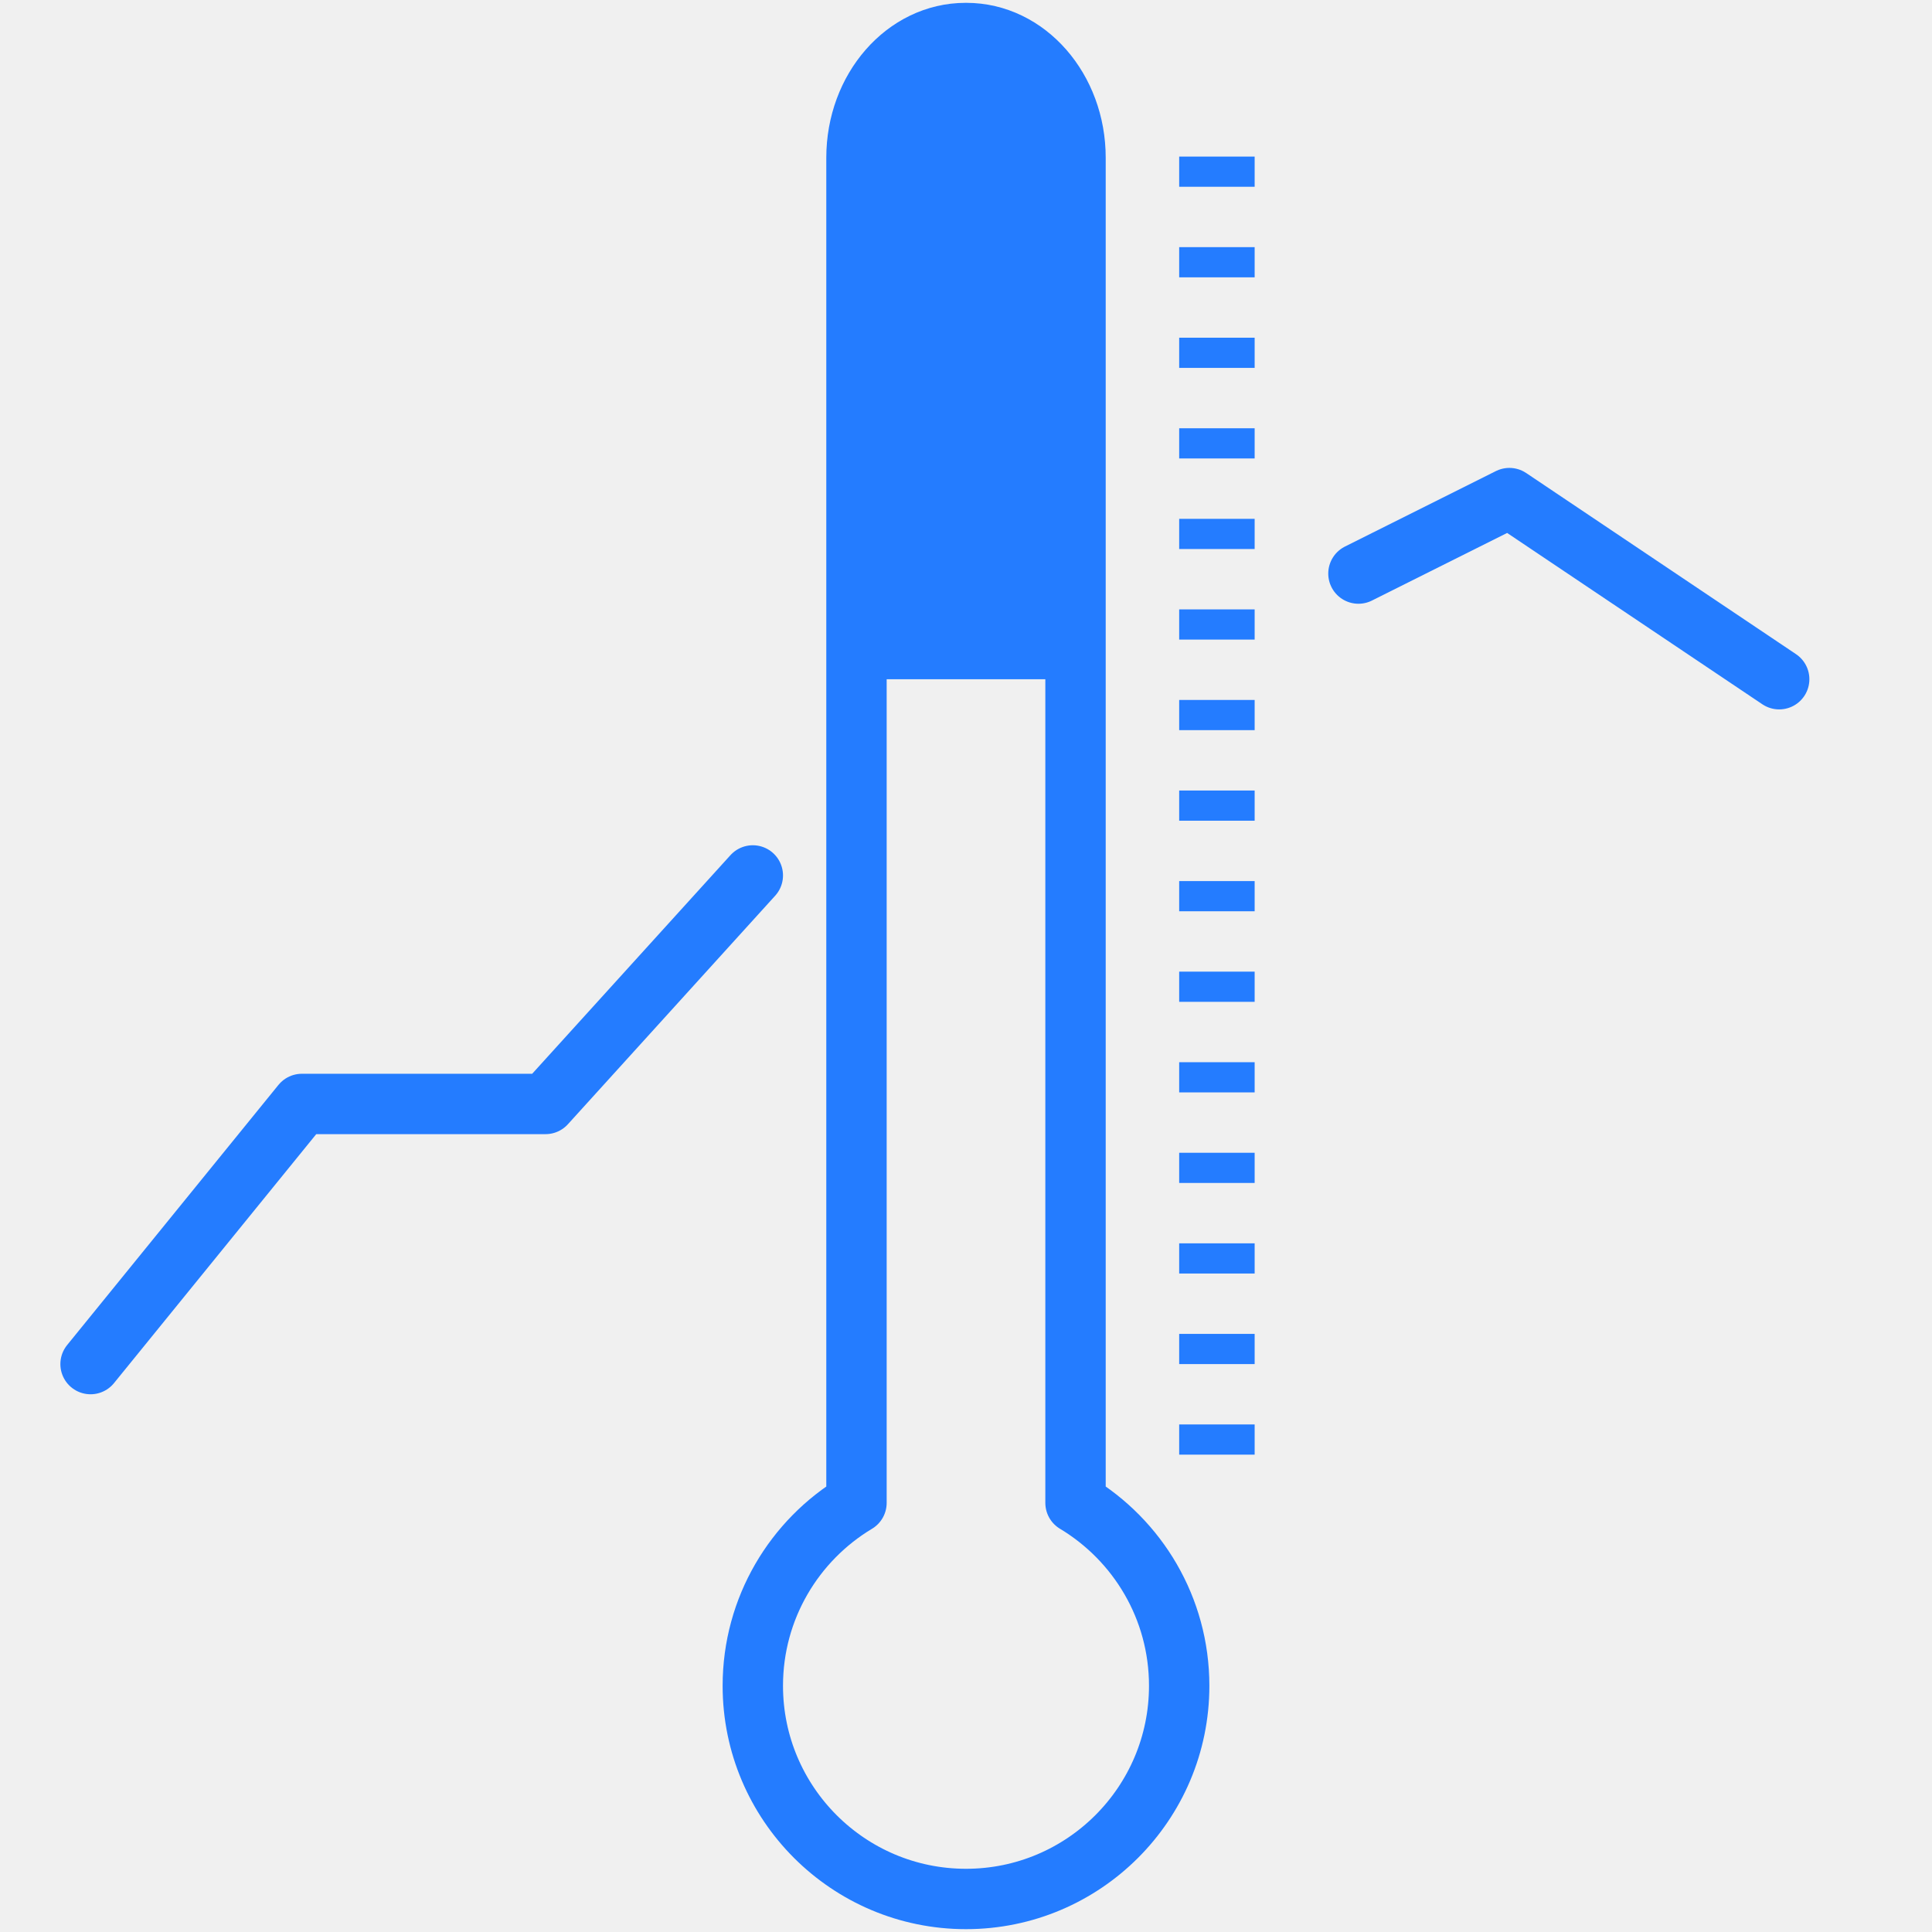
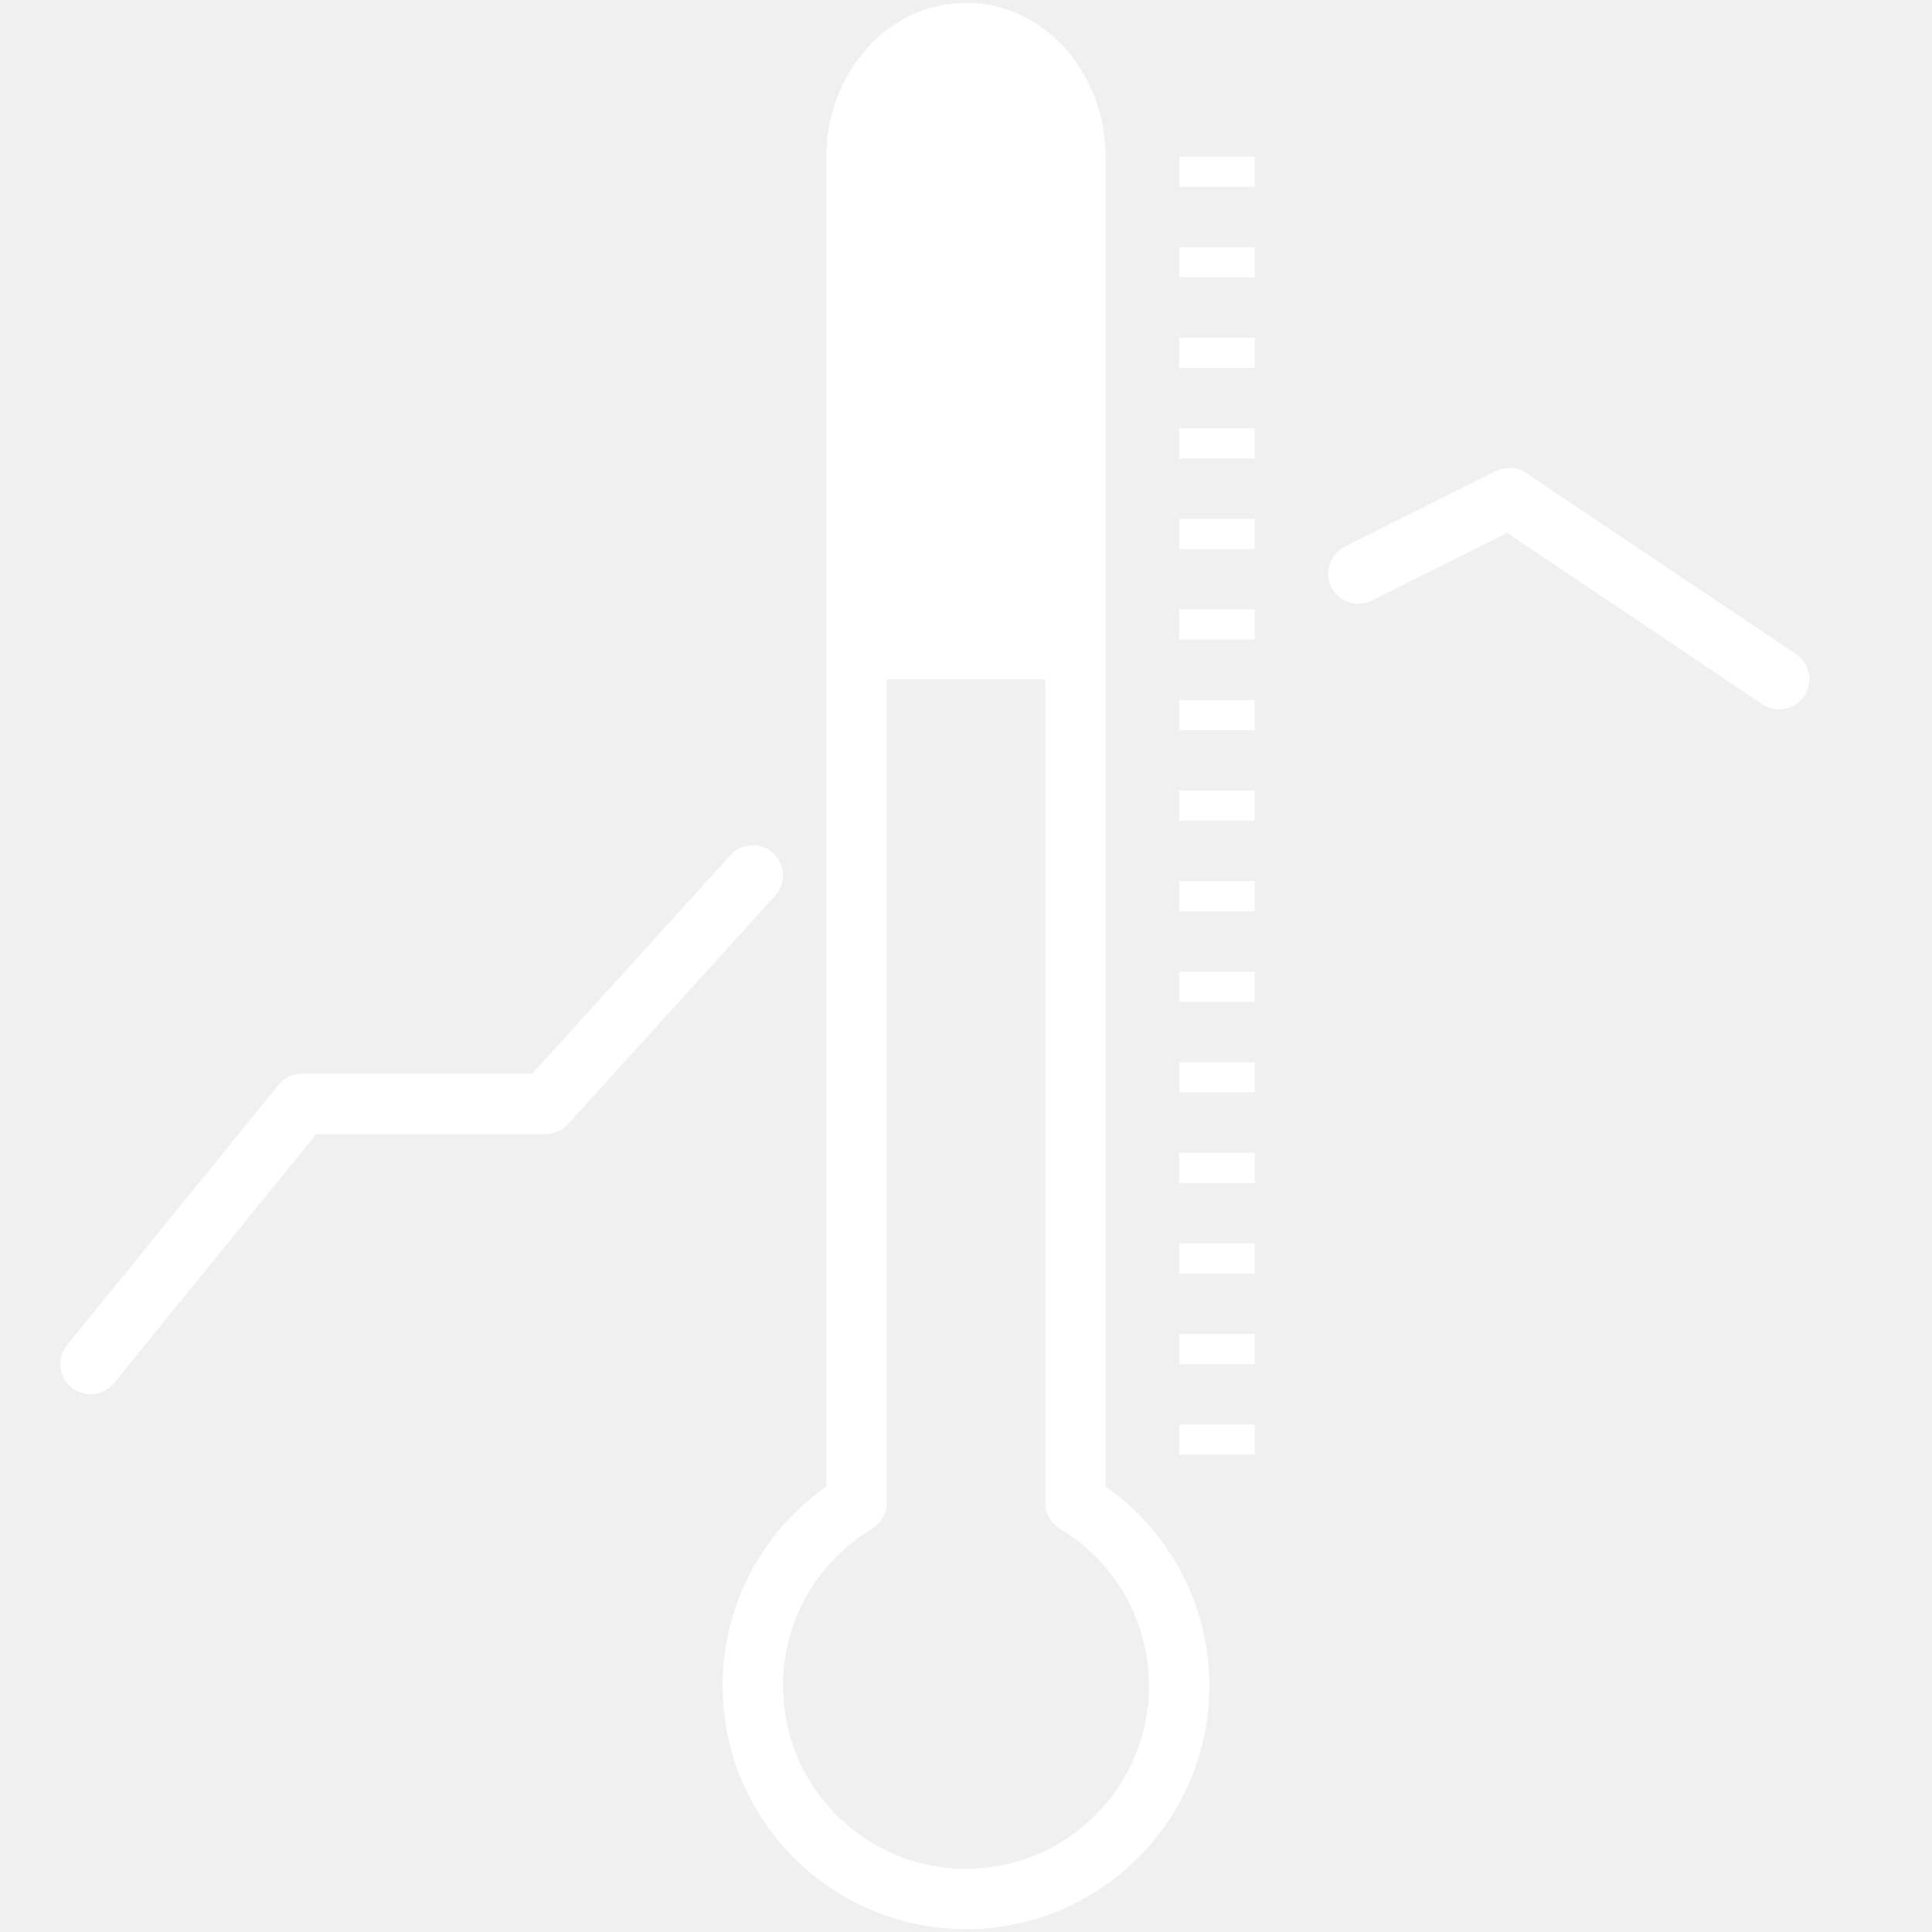
<svg xmlns="http://www.w3.org/2000/svg" width="100%" height="100%" viewBox="0 0 64 64" version="1.1" xml:space="preserve" style="fill-rule:evenodd;clip-rule:evenodd;stroke-linecap:round;stroke-linejoin:round;stroke-miterlimit:1.5;">
  <path d="M28.372,49.785l0,-44.559c0,-2.282 1.618,-4.132 3.615,-4.132c0.009,0 0.017,0 0.026,0c1.997,0 3.615,1.85 3.615,4.132l0,44.559c2.057,1.235 3.434,3.487 3.434,6.059c0,3.898 -3.164,7.062 -7.062,7.062c-3.898,0 -7.062,-3.164 -7.062,-7.062c0,-2.572 1.377,-4.824 3.434,-6.059Z" style="fill:none;" />
  <clipPath id="_clip1">
    <path d="M28.372,49.785l0,-44.559c0,-2.282 1.618,-4.132 3.615,-4.132c0.009,0 0.017,0 0.026,0c1.997,0 3.615,1.85 3.615,4.132l0,44.559c2.057,1.235 3.434,3.487 3.434,6.059c0,3.898 -3.164,7.062 -7.062,7.062c-3.898,0 -7.062,-3.164 -7.062,-7.062c0,-2.572 1.377,-4.824 3.434,-6.059Z" />
  </clipPath>
  <g clip-path="url(#_clip1)">
-     <rect x="28.372" y="1.094" width="7.257" height="21.406" style="fill:#247cff;" />
+     <rect x="28.372" y="1.094" width="7.257" height="21.406" style="fill:#ffffff;" />
  </g>
-   <path d="M28.372,49.785l0,-44.559c0,-2.282 1.618,-4.132 3.615,-4.132c0.009,0 0.017,0 0.026,0c1.997,0 3.615,1.85 3.615,4.132l0,44.559c2.057,1.235 3.434,3.487 3.434,6.059c0,3.898 -3.164,7.062 -7.062,7.062c-3.898,0 -7.062,-3.164 -7.062,-7.062c0,-2.572 1.377,-4.824 3.434,-6.059Z" style="fill:none;stroke:#247cff;stroke-width:2px;" />
+   <path d="M28.372,49.785l0,-44.559c0,-2.282 1.618,-4.132 3.615,-4.132c0.009,0 0.017,0 0.026,0c1.997,0 3.615,1.85 3.615,4.132l0,44.559c2.057,1.235 3.434,3.487 3.434,6.059c0,3.898 -3.164,7.062 -7.062,7.062c-3.898,0 -7.062,-3.164 -7.062,-7.062c0,-2.572 1.377,-4.824 3.434,-6.059Z" style="fill:none;stroke:#ffffff;stroke-width:2px;" />
  <g>
-     <rect x="39.062" y="5.187" width="2.5" height="1" style="fill:#247cff;" />
-     <rect x="39.062" y="8.187" width="2.5" height="1" style="fill:#247cff;" />
-     <rect x="39.062" y="11.187" width="2.5" height="1" style="fill:#247cff;" />
-     <rect x="39.062" y="14.187" width="2.5" height="1" style="fill:#247cff;" />
-     <rect x="39.062" y="17.187" width="2.5" height="1" style="fill:#247cff;" />
-     <rect x="39.062" y="20.187" width="2.5" height="1" style="fill:#247cff;" />
-     <rect x="39.062" y="23.187" width="2.5" height="1" style="fill:#247cff;" />
-     <rect x="39.062" y="26.187" width="2.5" height="1" style="fill:#247cff;" />
-     <rect x="39.062" y="29.187" width="2.5" height="1" style="fill:#247cff;" />
-     <rect x="39.062" y="32.187" width="2.5" height="1" style="fill:#247cff;" />
-     <rect x="39.062" y="35.187" width="2.5" height="1" style="fill:#247cff;" />
-     <rect x="39.062" y="38.187" width="2.5" height="1" style="fill:#247cff;" />
-     <rect x="39.062" y="41.187" width="2.5" height="1" style="fill:#247cff;" />
-     <rect x="39.062" y="44.187" width="2.5" height="1" style="fill:#247cff;" />
-     <rect x="39.062" y="47.187" width="2.5" height="1" style="fill:#247cff;" />
+     <rect x="39.062" y="5.187" width="2.5" height="1" style="fill:#ffffff;" />
+     <rect x="39.062" y="8.187" width="2.5" height="1" style="fill:#ffffff;" />
+     <rect x="39.062" y="11.187" width="2.5" height="1" style="fill:#ffffff;" />
+     <rect x="39.062" y="14.187" width="2.5" height="1" style="fill:#ffffff;" />
+     <rect x="39.062" y="17.187" width="2.5" height="1" style="fill:#ffffff;" />
+     <rect x="39.062" y="20.187" width="2.5" height="1" style="fill:#ffffff;" />
+     <rect x="39.062" y="23.187" width="2.5" height="1" style="fill:#ffffff;" />
+     <rect x="39.062" y="26.187" width="2.5" height="1" style="fill:#ffffff;" />
+     <rect x="39.062" y="29.187" width="2.5" height="1" style="fill:#ffffff;" />
+     <rect x="39.062" y="32.187" width="2.5" height="1" style="fill:#ffffff;" />
+     <rect x="39.062" y="35.187" width="2.5" height="1" style="fill:#ffffff;" />
+     <rect x="39.062" y="38.187" width="2.5" height="1" style="fill:#ffffff;" />
+     <rect x="39.062" y="41.187" width="2.5" height="1" style="fill:#ffffff;" />
+     <rect x="39.062" y="44.187" width="2.5" height="1" style="fill:#ffffff;" />
+     <rect x="39.062" y="47.187" width="2.5" height="1" style="fill:#ffffff;" />
  </g>
-   <path d="M3,45.187l7,-8.617l8.072,0l6.866,-7.57" style="fill:none;stroke:#247cff;stroke-width:2px;" />
-   <path d="M45,19l5,-2.5l8.938,6" style="fill:none;stroke:#247cff;stroke-width:2px;" />
+   <path d="M3,45.187l7,-8.617l8.072,0l6.866,-7.57" style="fill:none;stroke:#ffffff;stroke-width:2px;" />
+   <path d="M45,19l5,-2.5l8.938,6" style="fill:none;stroke:#ffffff;stroke-width:2px;" />
</svg>
